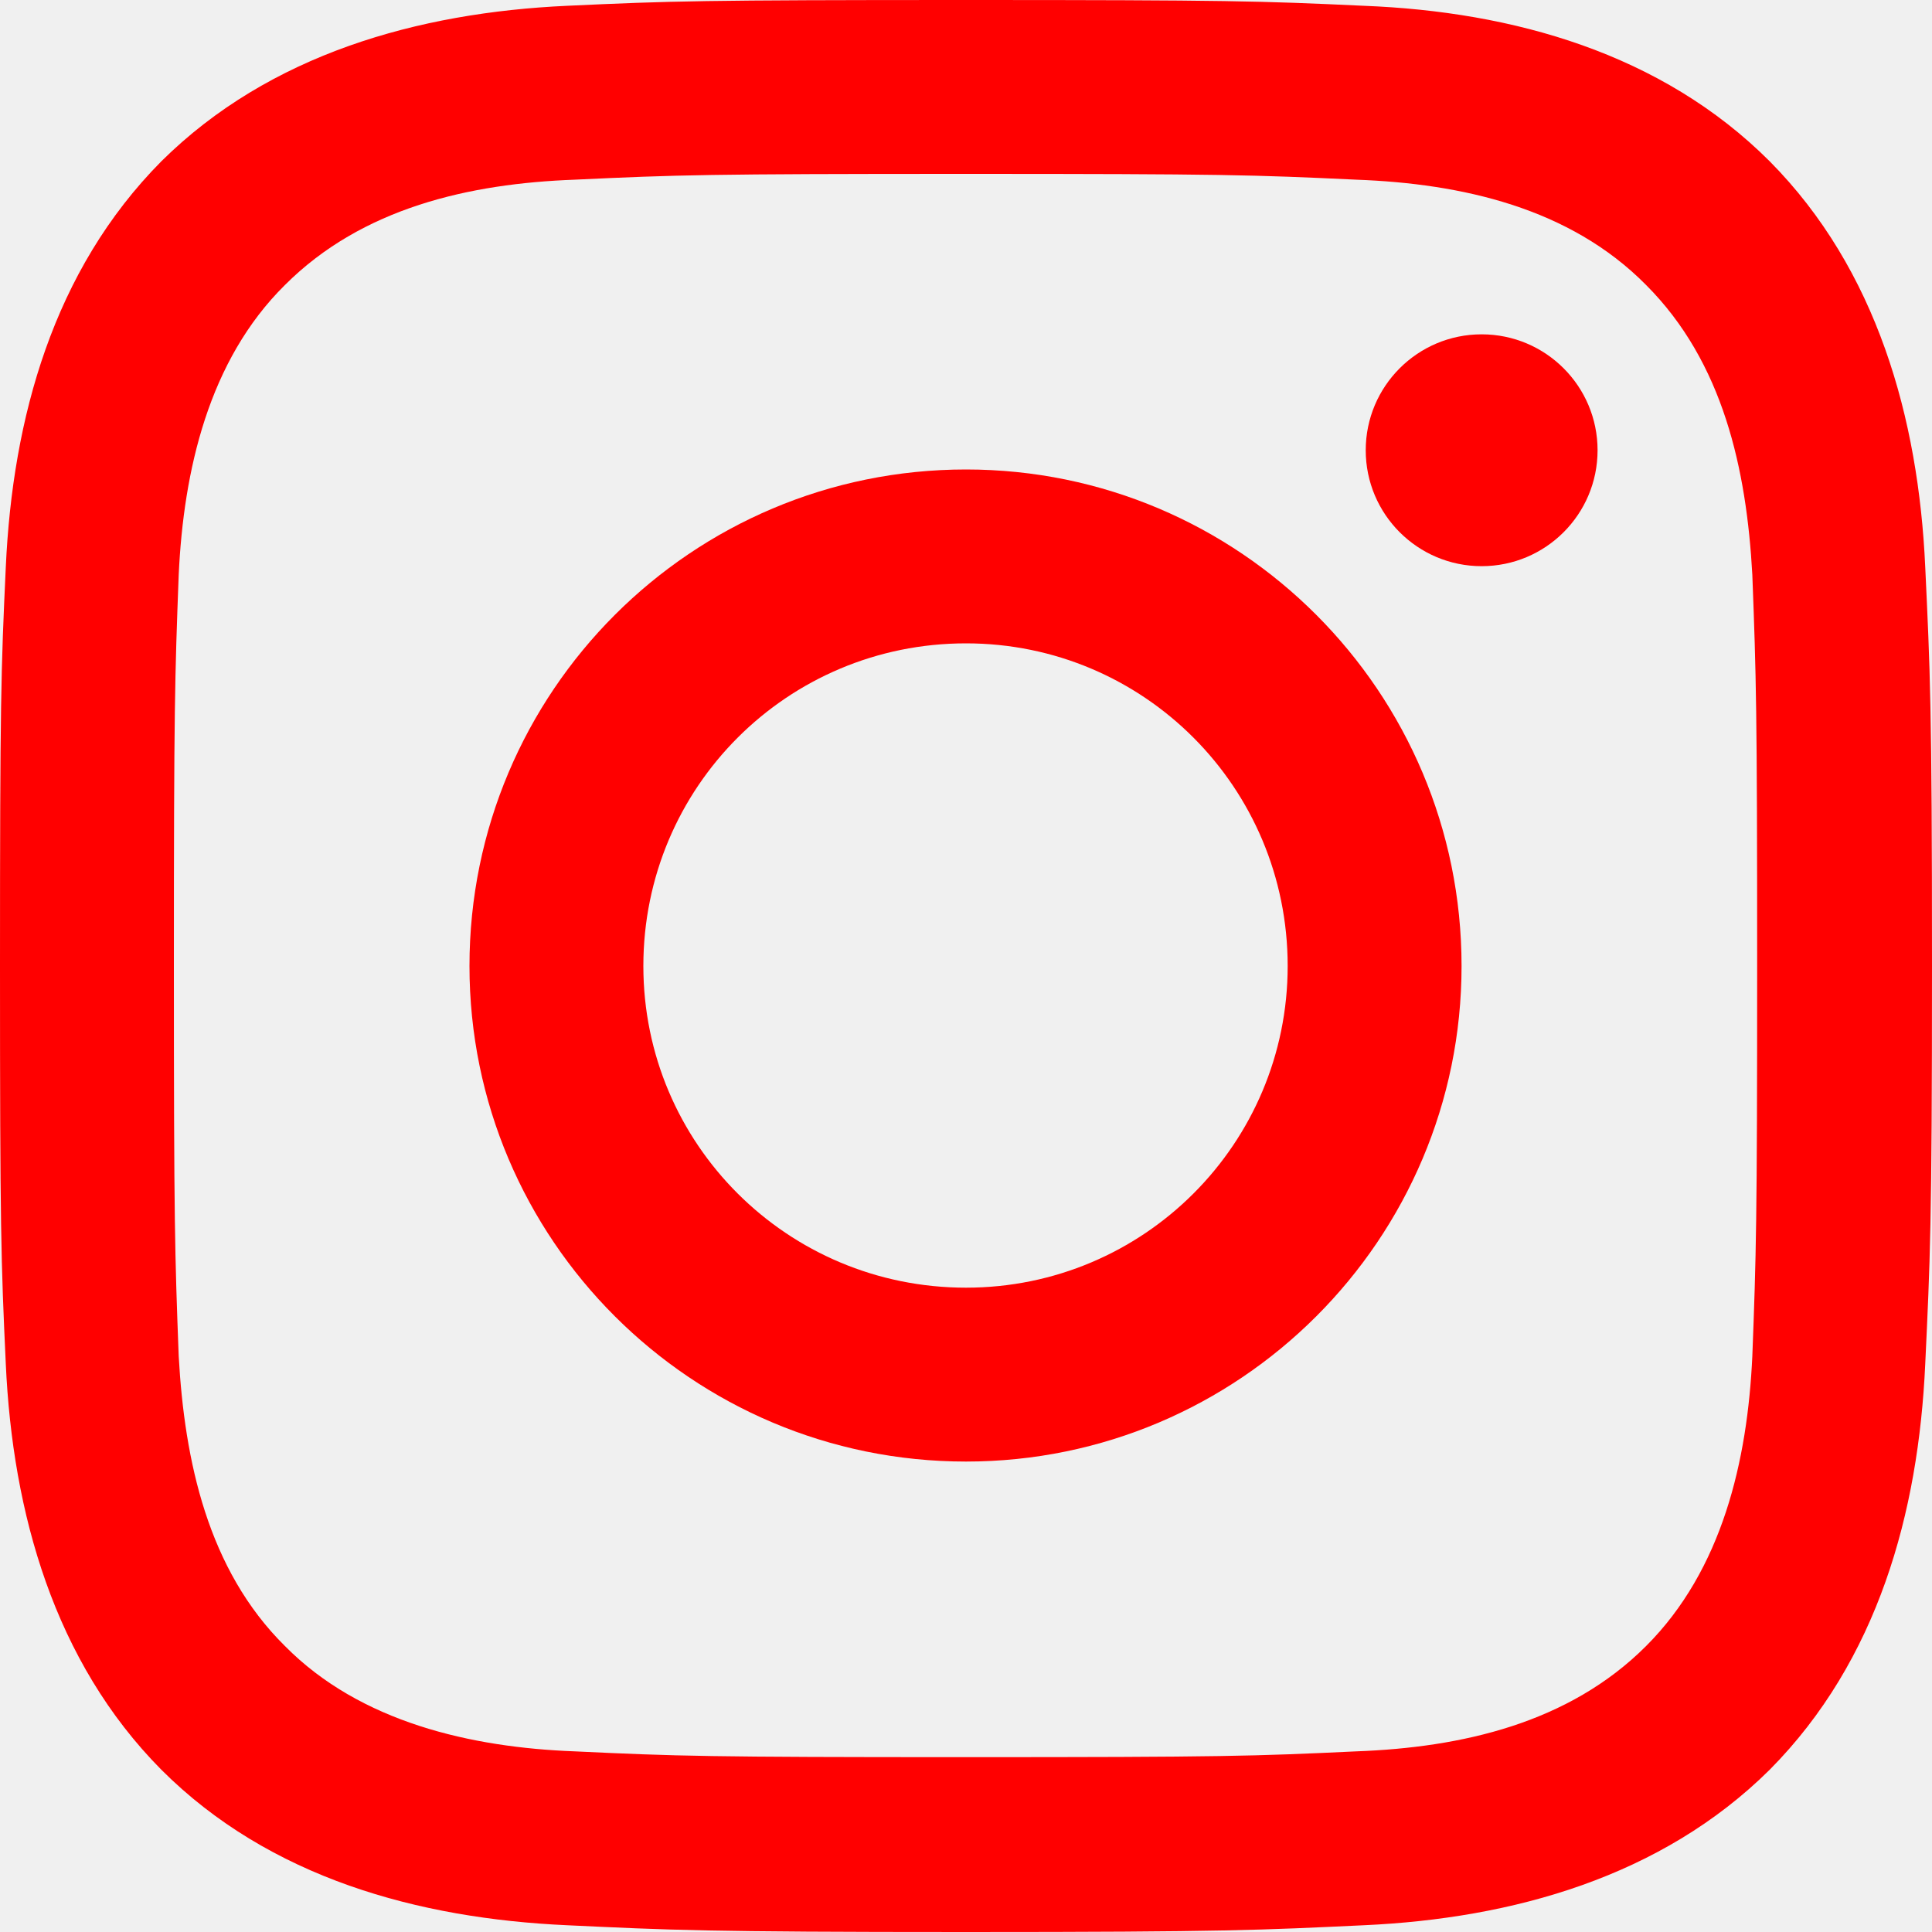
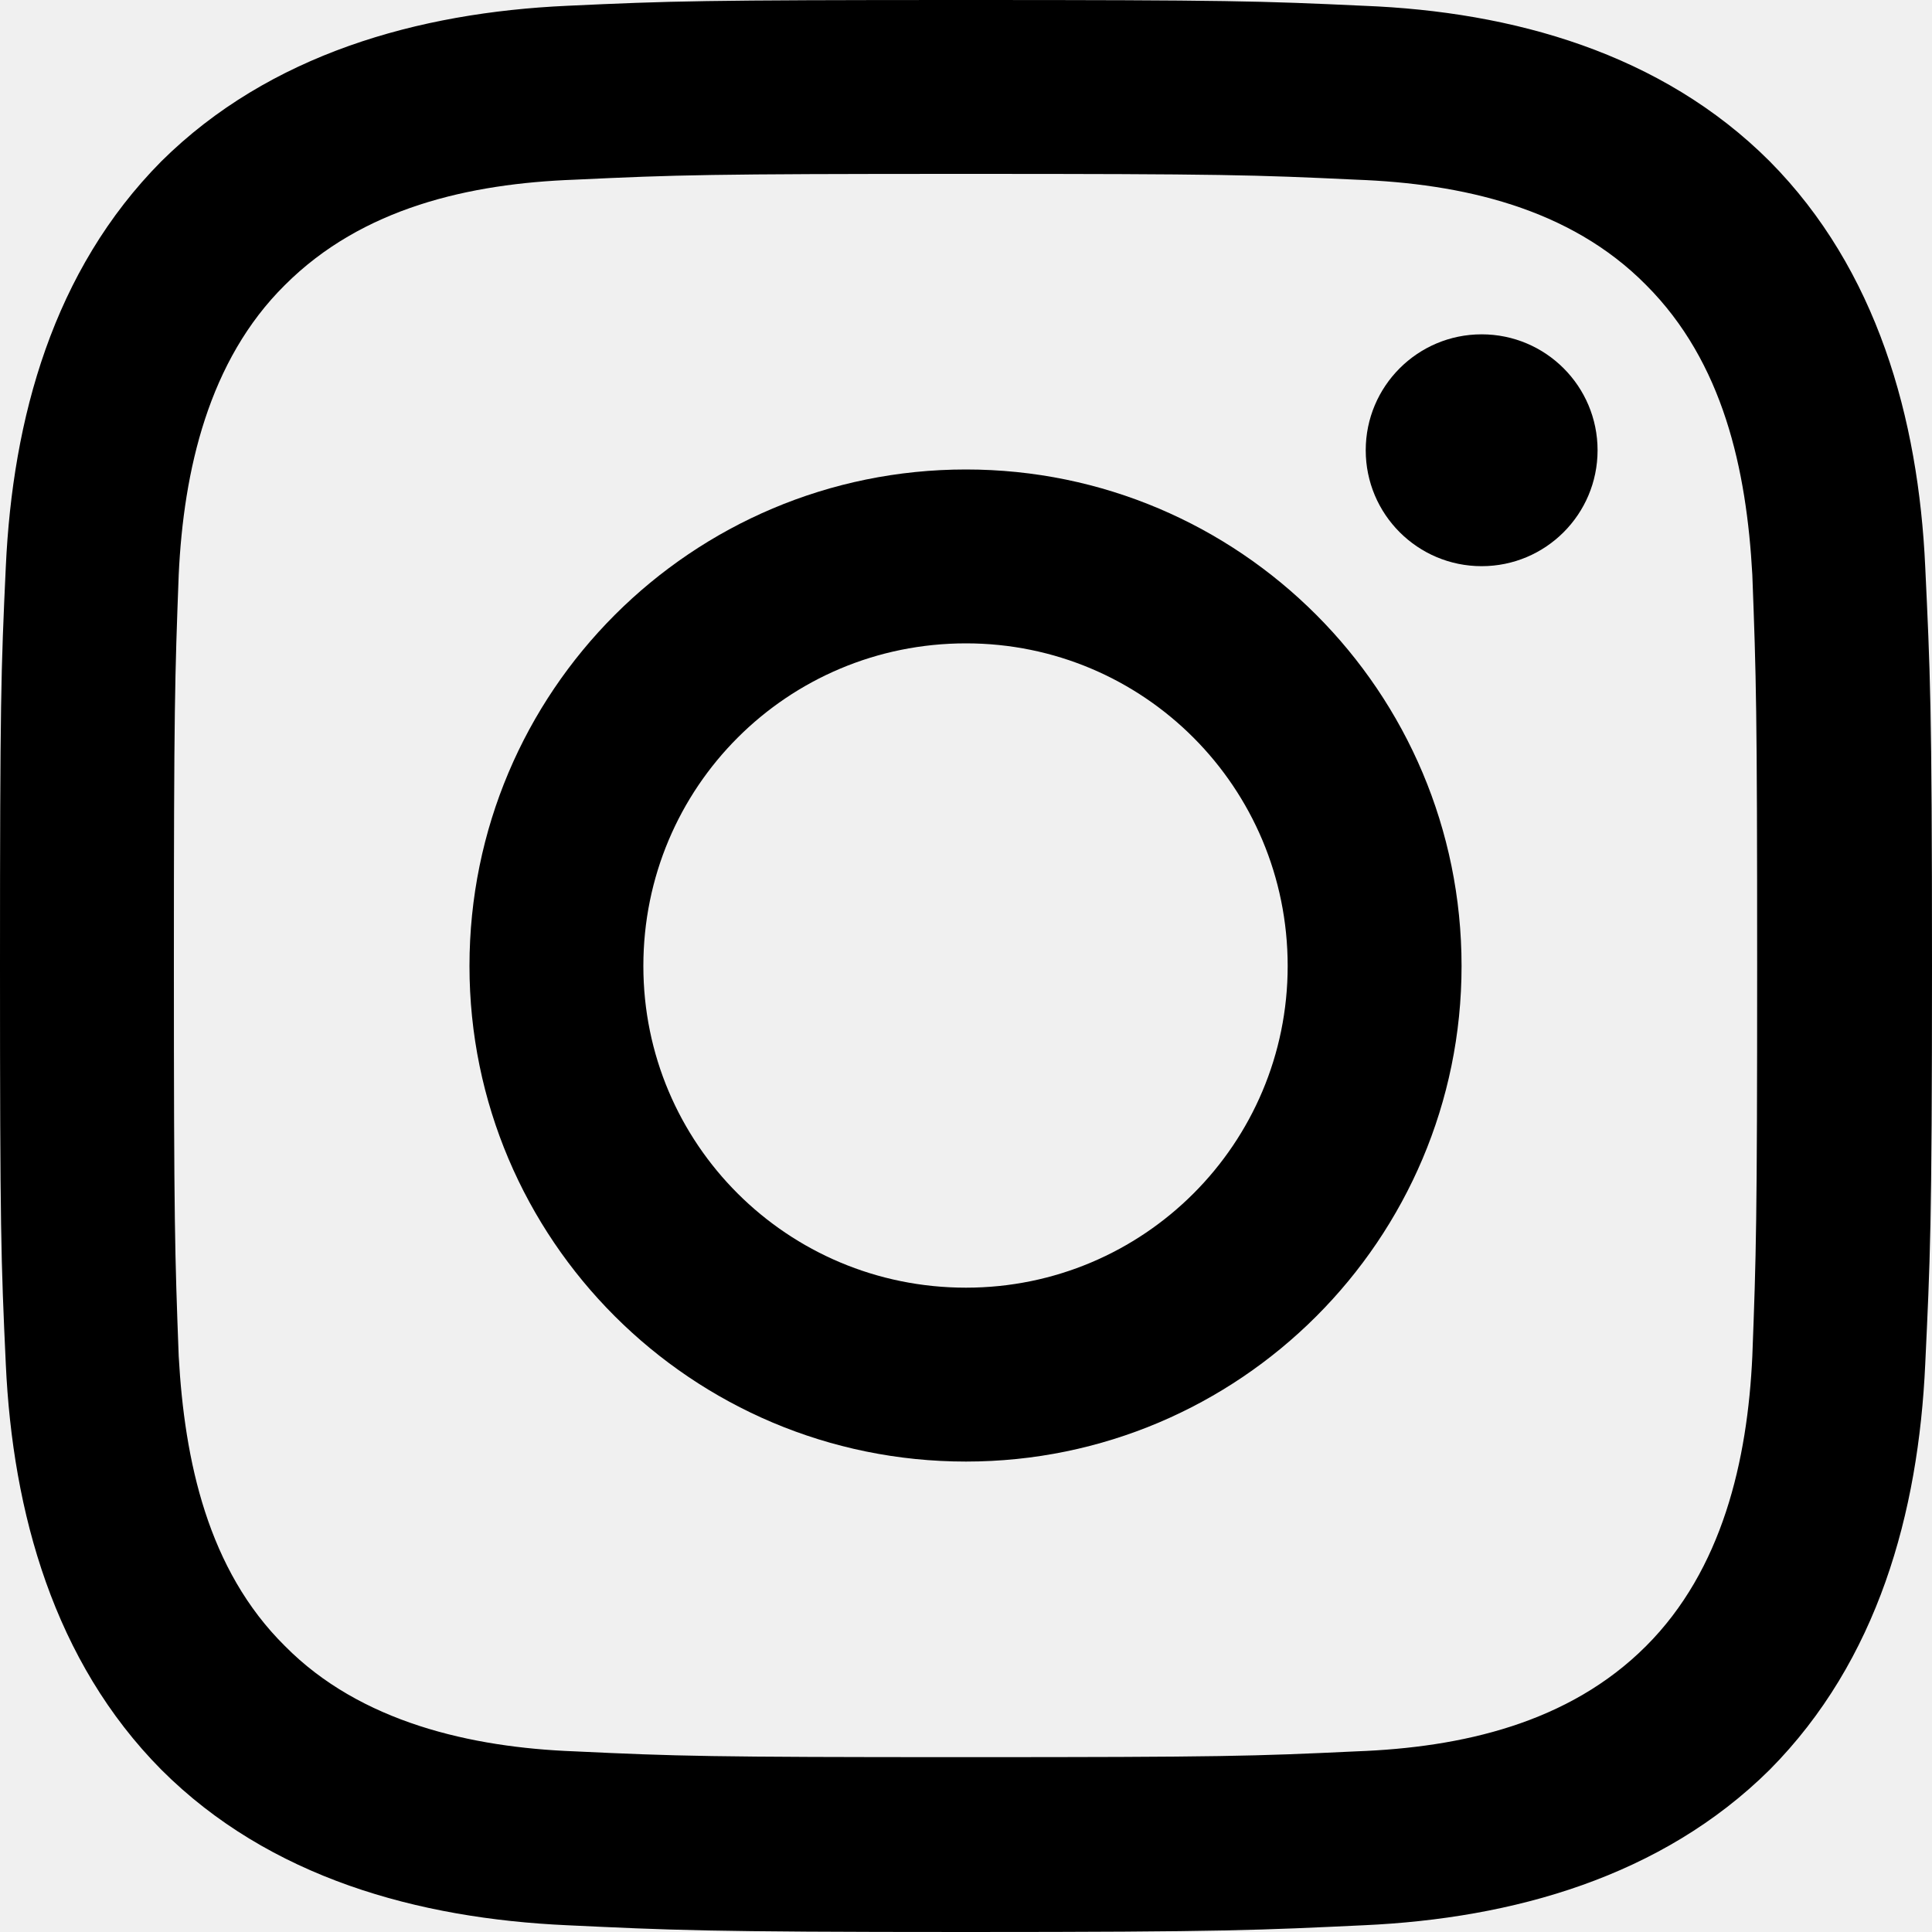
<svg xmlns="http://www.w3.org/2000/svg" width="20" height="20" viewBox="0 0 20 20" fill="none">
  <defs />
  <rect id="instagramm-icon" width="20" height="20" fill="#FFFFFF" fill-opacity="0" />
-   <path id="path" d="M10 1.8C12.66 1.8 12.98 1.81 14.04 1.86C15.13 1.9 16.25 2.15 17.04 2.95C17.84 3.75 18.08 4.86 18.14 5.95C18.18 7.01 18.19 7.33 18.19 10C18.19 12.66 18.18 12.98 18.14 14.04C18.09 15.12 17.83 16.25 17.04 17.04C16.24 17.84 15.13 18.09 14.04 18.13C12.98 18.18 12.66 18.19 10 18.19C7.33 18.19 7.01 18.18 5.95 18.13C4.88 18.09 3.73 17.83 2.95 17.04C2.15 16.25 1.91 15.12 1.85 14.04C1.81 12.98 1.8 12.66 1.8 10C1.8 7.33 1.81 7.01 1.85 5.95C1.9 4.87 2.16 3.73 2.95 2.95C3.75 2.15 4.86 1.9 5.95 1.86C7.01 1.81 7.33 1.8 10 1.8ZM10 0C7.28 0 6.94 0.01 5.87 0.06C4.33 0.13 2.79 0.56 1.67 1.67C0.55 2.8 0.13 4.33 0.06 5.87C0.01 6.94 0 7.28 0 10C0 12.71 0.01 13.05 0.06 14.12C0.13 15.66 0.56 17.2 1.67 18.32C2.79 19.44 4.33 19.86 5.87 19.93C6.94 19.98 7.28 20 10 20C12.71 20 13.05 19.98 14.12 19.93C15.66 19.86 17.2 19.43 18.32 18.32C19.44 17.19 19.86 15.66 19.93 14.12C19.98 13.05 20 12.71 20 10C20 7.28 19.98 6.94 19.93 5.87C19.86 4.33 19.43 2.79 18.32 1.67C17.2 0.55 15.66 0.12 14.12 0.06C13.05 0.01 12.71 0 10 0Z" fill="#FF0000" fill-opacity="1" fill-rule="nonzero" />
-   <path id="path" d="M10 4.86C7.16 4.86 4.86 7.16 4.86 10C4.86 12.83 7.16 15.13 10 15.13C12.83 15.13 15.13 12.83 15.13 10C15.13 7.16 12.83 4.86 10 4.86ZM10 13.33C8.15 13.33 6.66 11.84 6.66 10C6.66 8.15 8.15 6.66 10 6.66C11.84 6.66 13.33 8.15 13.33 10C13.33 11.84 11.84 13.33 10 13.33Z" fill="#FF0000" fill-opacity="1" fill-rule="nonzero" />
-   <ellipse id="circle" cx="15.338" cy="4.661" rx="1.2" ry="1.2" fill="#FF0000" fill-opacity="1" />
+   <path id="path" d="M10 1.8C12.66 1.8 12.98 1.81 14.04 1.86C15.13 1.9 16.25 2.15 17.04 2.95C17.84 3.75 18.08 4.86 18.14 5.95C18.18 7.01 18.19 7.33 18.19 10C18.19 12.66 18.18 12.98 18.14 14.04C18.09 15.12 17.83 16.25 17.04 17.04C16.24 17.84 15.13 18.09 14.04 18.13C12.98 18.18 12.66 18.19 10 18.19C7.33 18.19 7.01 18.18 5.95 18.13C4.88 18.09 3.73 17.83 2.95 17.04C2.15 16.25 1.91 15.12 1.85 14.04C1.81 12.98 1.8 12.66 1.8 10C1.8 7.33 1.81 7.01 1.85 5.95C1.9 4.87 2.16 3.73 2.95 2.95C3.75 2.15 4.86 1.9 5.95 1.86C7.01 1.81 7.33 1.8 10 1.8ZM10 0C7.28 0 6.94 0.01 5.87 0.06C4.33 0.13 2.79 0.56 1.67 1.67C0.55 2.8 0.13 4.33 0.06 5.87C0.01 6.94 0 7.28 0 10C0 12.71 0.01 13.05 0.06 14.12C0.13 15.66 0.56 17.2 1.67 18.32C2.79 19.44 4.33 19.86 5.87 19.93C6.94 19.98 7.28 20 10 20C12.71 20 13.05 19.98 14.12 19.93C15.66 19.86 17.2 19.43 18.32 18.32C19.44 17.19 19.86 15.66 19.93 14.12C19.98 13.05 20 12.71 20 10C20 7.28 19.98 6.94 19.93 5.87C19.86 4.33 19.43 2.79 18.32 1.67C17.2 0.55 15.66 0.12 14.12 0.06C13.05 0.01 12.71 0 10 0Z" fill="currentColor" fill-opacity="1" fill-rule="nonzero" />
+   <path id="path" d="M10 4.86C7.16 4.86 4.86 7.16 4.86 10C4.86 12.83 7.16 15.13 10 15.13C12.83 15.13 15.13 12.83 15.13 10C15.13 7.16 12.83 4.86 10 4.86ZM10 13.33C8.15 13.33 6.66 11.84 6.66 10C6.66 8.15 8.15 6.66 10 6.66C11.84 6.66 13.33 8.15 13.33 10C13.33 11.84 11.84 13.33 10 13.33Z" fill="currentColor" fill-opacity="1" fill-rule="nonzero" />
+   <ellipse id="circle" cx="15.338" cy="4.661" rx="1.2" ry="1.2" fill="currentColor" fill-opacity="1" />
</svg>
